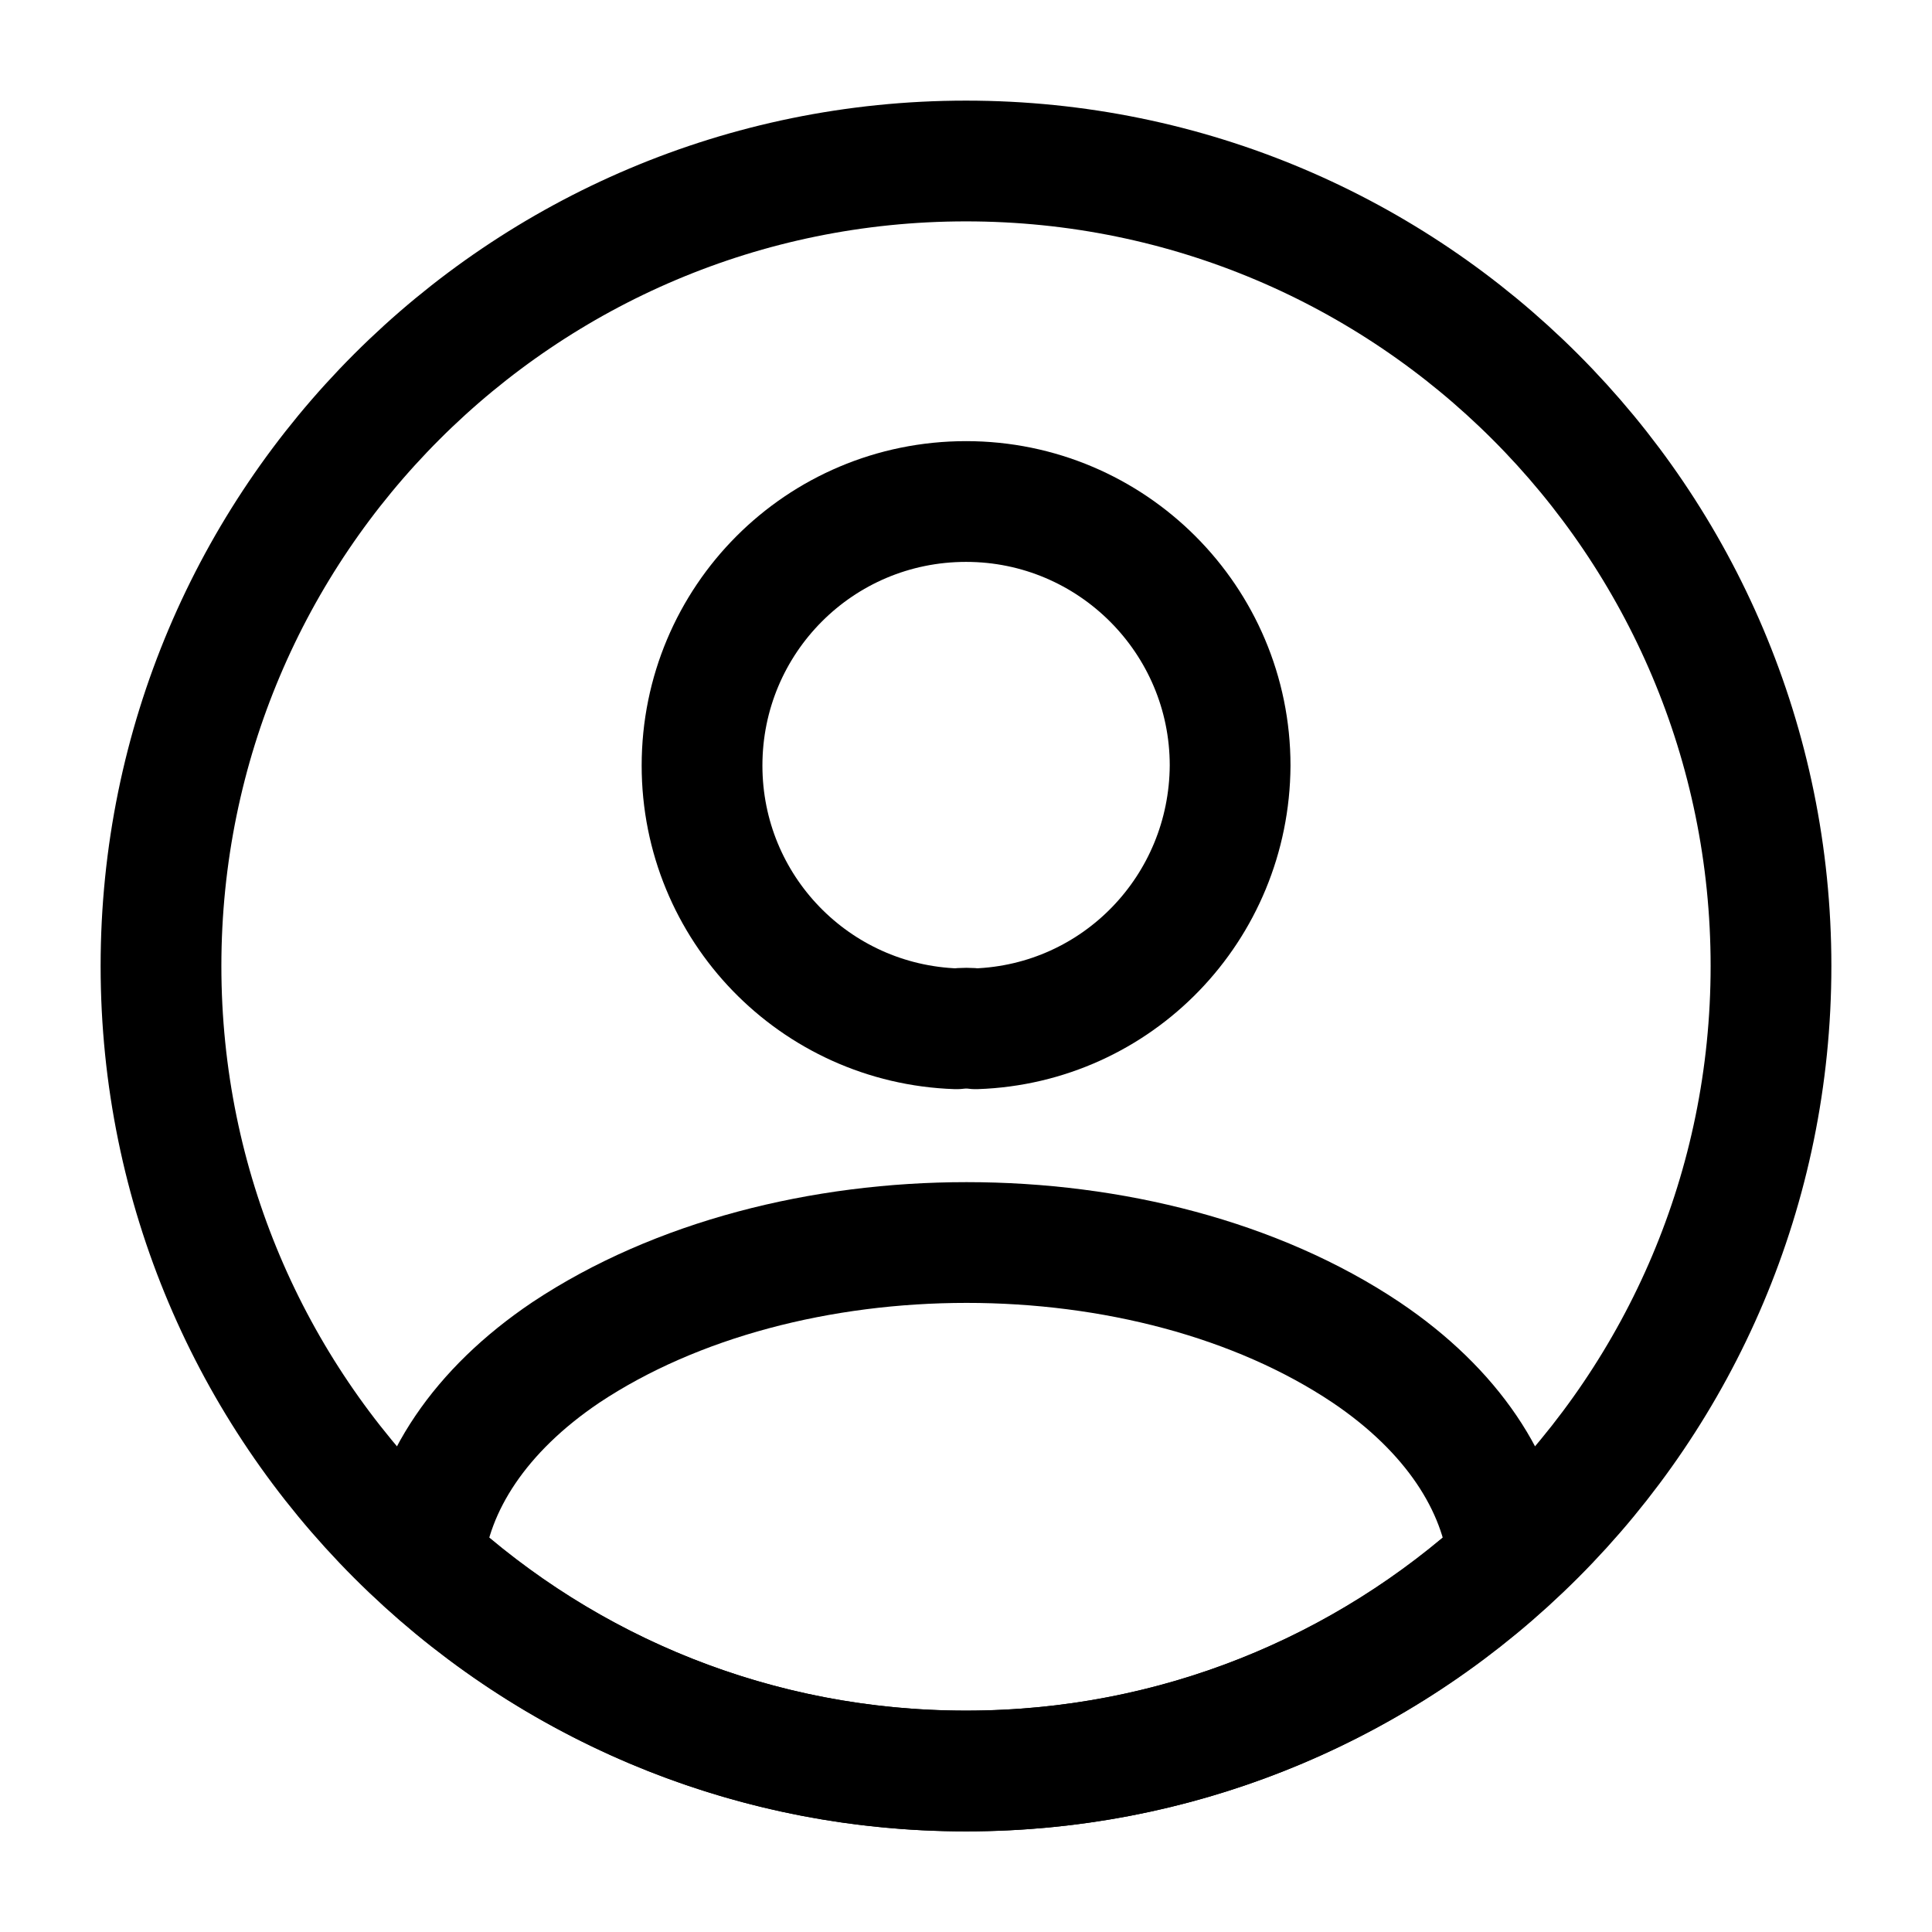
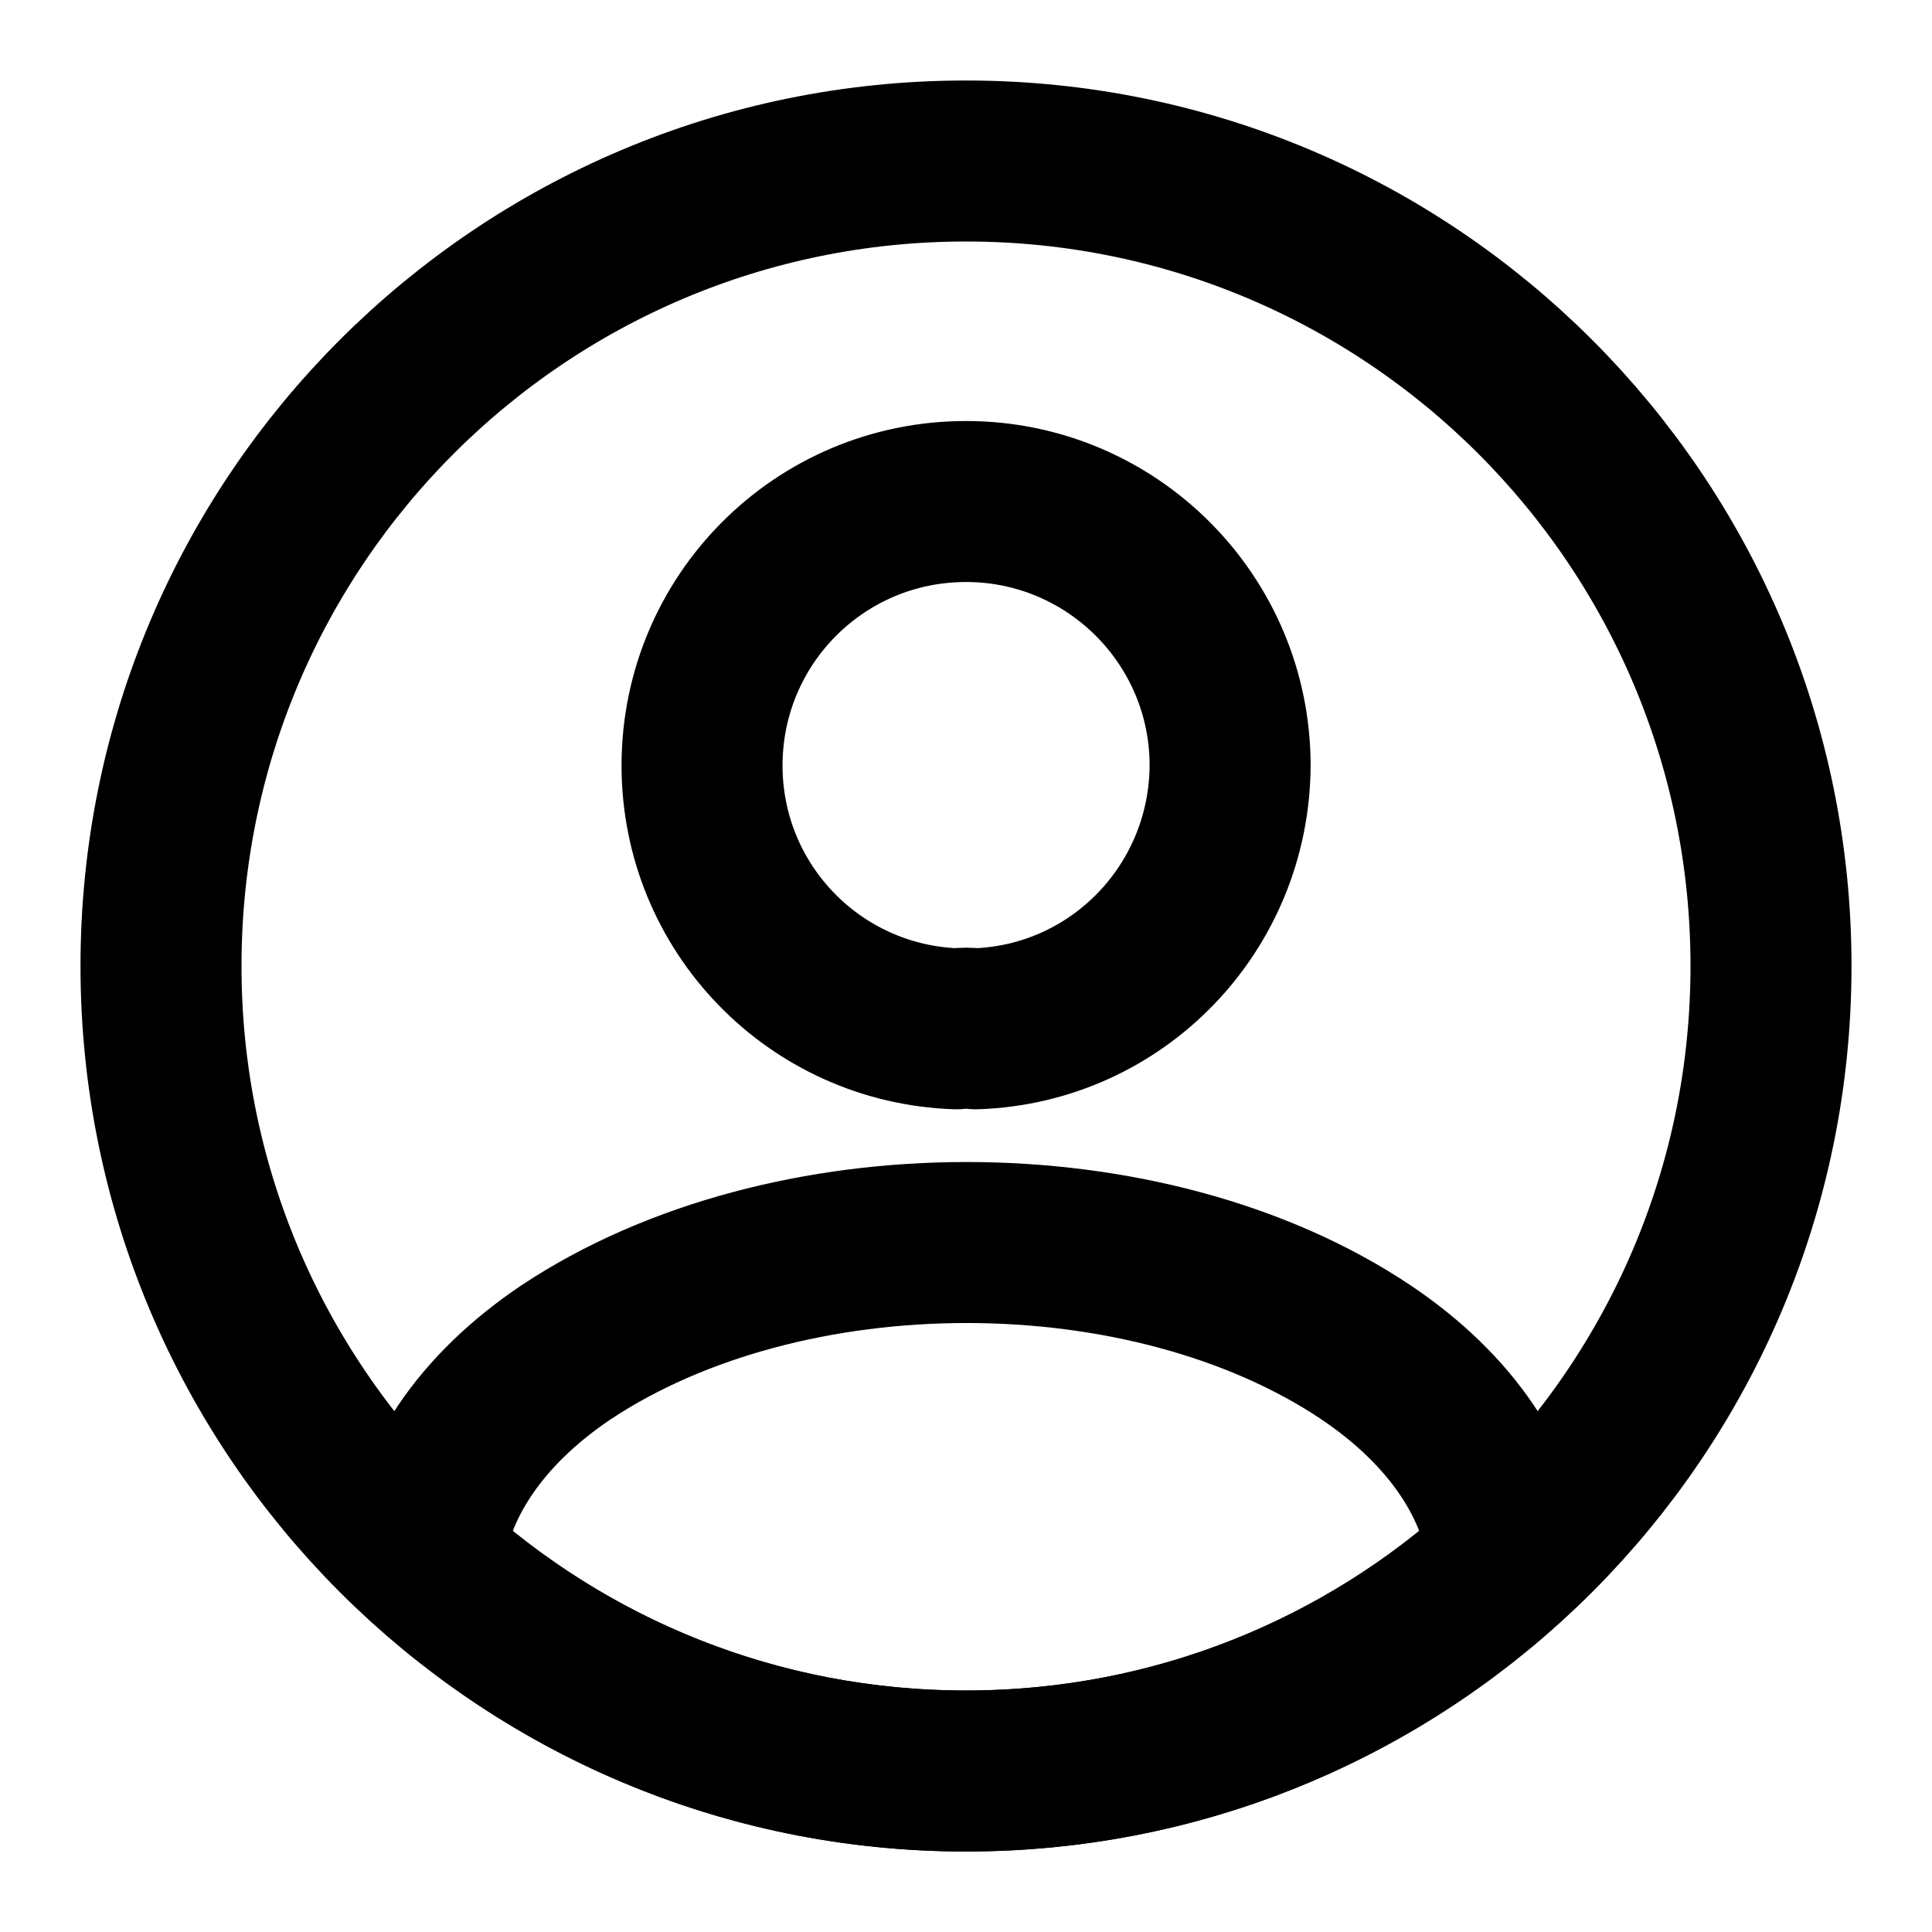
<svg xmlns="http://www.w3.org/2000/svg" width="800px" height="800px" viewBox="0 0 24 24" fill="none">
-   <path opacity="1" d="M12.121 12.78C12.051 12.77 11.961 12.77 11.881 12.78C10.121 12.72 8.721 11.28 8.721 9.51C8.721 7.7 10.181 6.23 12.001 6.23C13.811 6.23 15.281 7.7 15.281 9.51C15.271 11.28 13.881 12.72 12.121 12.78Z" stroke="#000000" stroke-width="1.5" stroke-linecap="round" stroke-linejoin="round" />
-   <path opacity="1" d="M18.74 19.38C16.96 21.01 14.6 22 12 22C9.4 22 7.04 21.01 5.26 19.38C5.36 18.44 5.96 17.52 7.03 16.8C9.77 14.98 14.25 14.98 16.97 16.8C18.04 17.52 18.64 18.44 18.74 19.38Z" stroke="#000000" stroke-width="1.5" stroke-linecap="round" stroke-linejoin="round" />
-   <path d="M12 22C17.523 22 22 17.523 22 12C22 6.477 17.523 2 12 2C6.477 2 2 6.477 2 12C2 17.523 6.477 22 12 22Z" stroke="#000000" stroke-width="1.5" stroke-linecap="round" stroke-linejoin="round" />
+   <path opacity="1" d="M12.121 12.78C12.051 12.77 11.961 12.77 11.881 12.78C10.121 12.72 8.721 11.28 8.721 9.51C8.721 7.7 10.181 6.23 12.001 6.23C13.811 6.23 15.281 7.7 15.281 9.51C15.271 11.28 13.881 12.72 12.121 12.78Z" stroke="#000000" stroke-width="2" stroke-linecap="round" stroke-linejoin="round" />
+   <path opacity="1" d="M18.74 19.38C16.96 21.01 14.6 22 12 22C9.4 22 7.04 21.01 5.26 19.38C5.36 18.44 5.96 17.52 7.03 16.8C9.77 14.98 14.25 14.98 16.97 16.8C18.04 17.52 18.64 18.44 18.74 19.38Z" stroke="#000000" stroke-width="2" stroke-linecap="round" stroke-linejoin="round" />
+   <path d="M12 22C17.523 22 22 17.523 22 12C22 6.477 17.523 2 12 2C6.477 2 2 6.477 2 12C2 17.523 6.477 22 12 22Z" stroke="#000000" stroke-width="2" stroke-linecap="round" stroke-linejoin="round" />
</svg>
